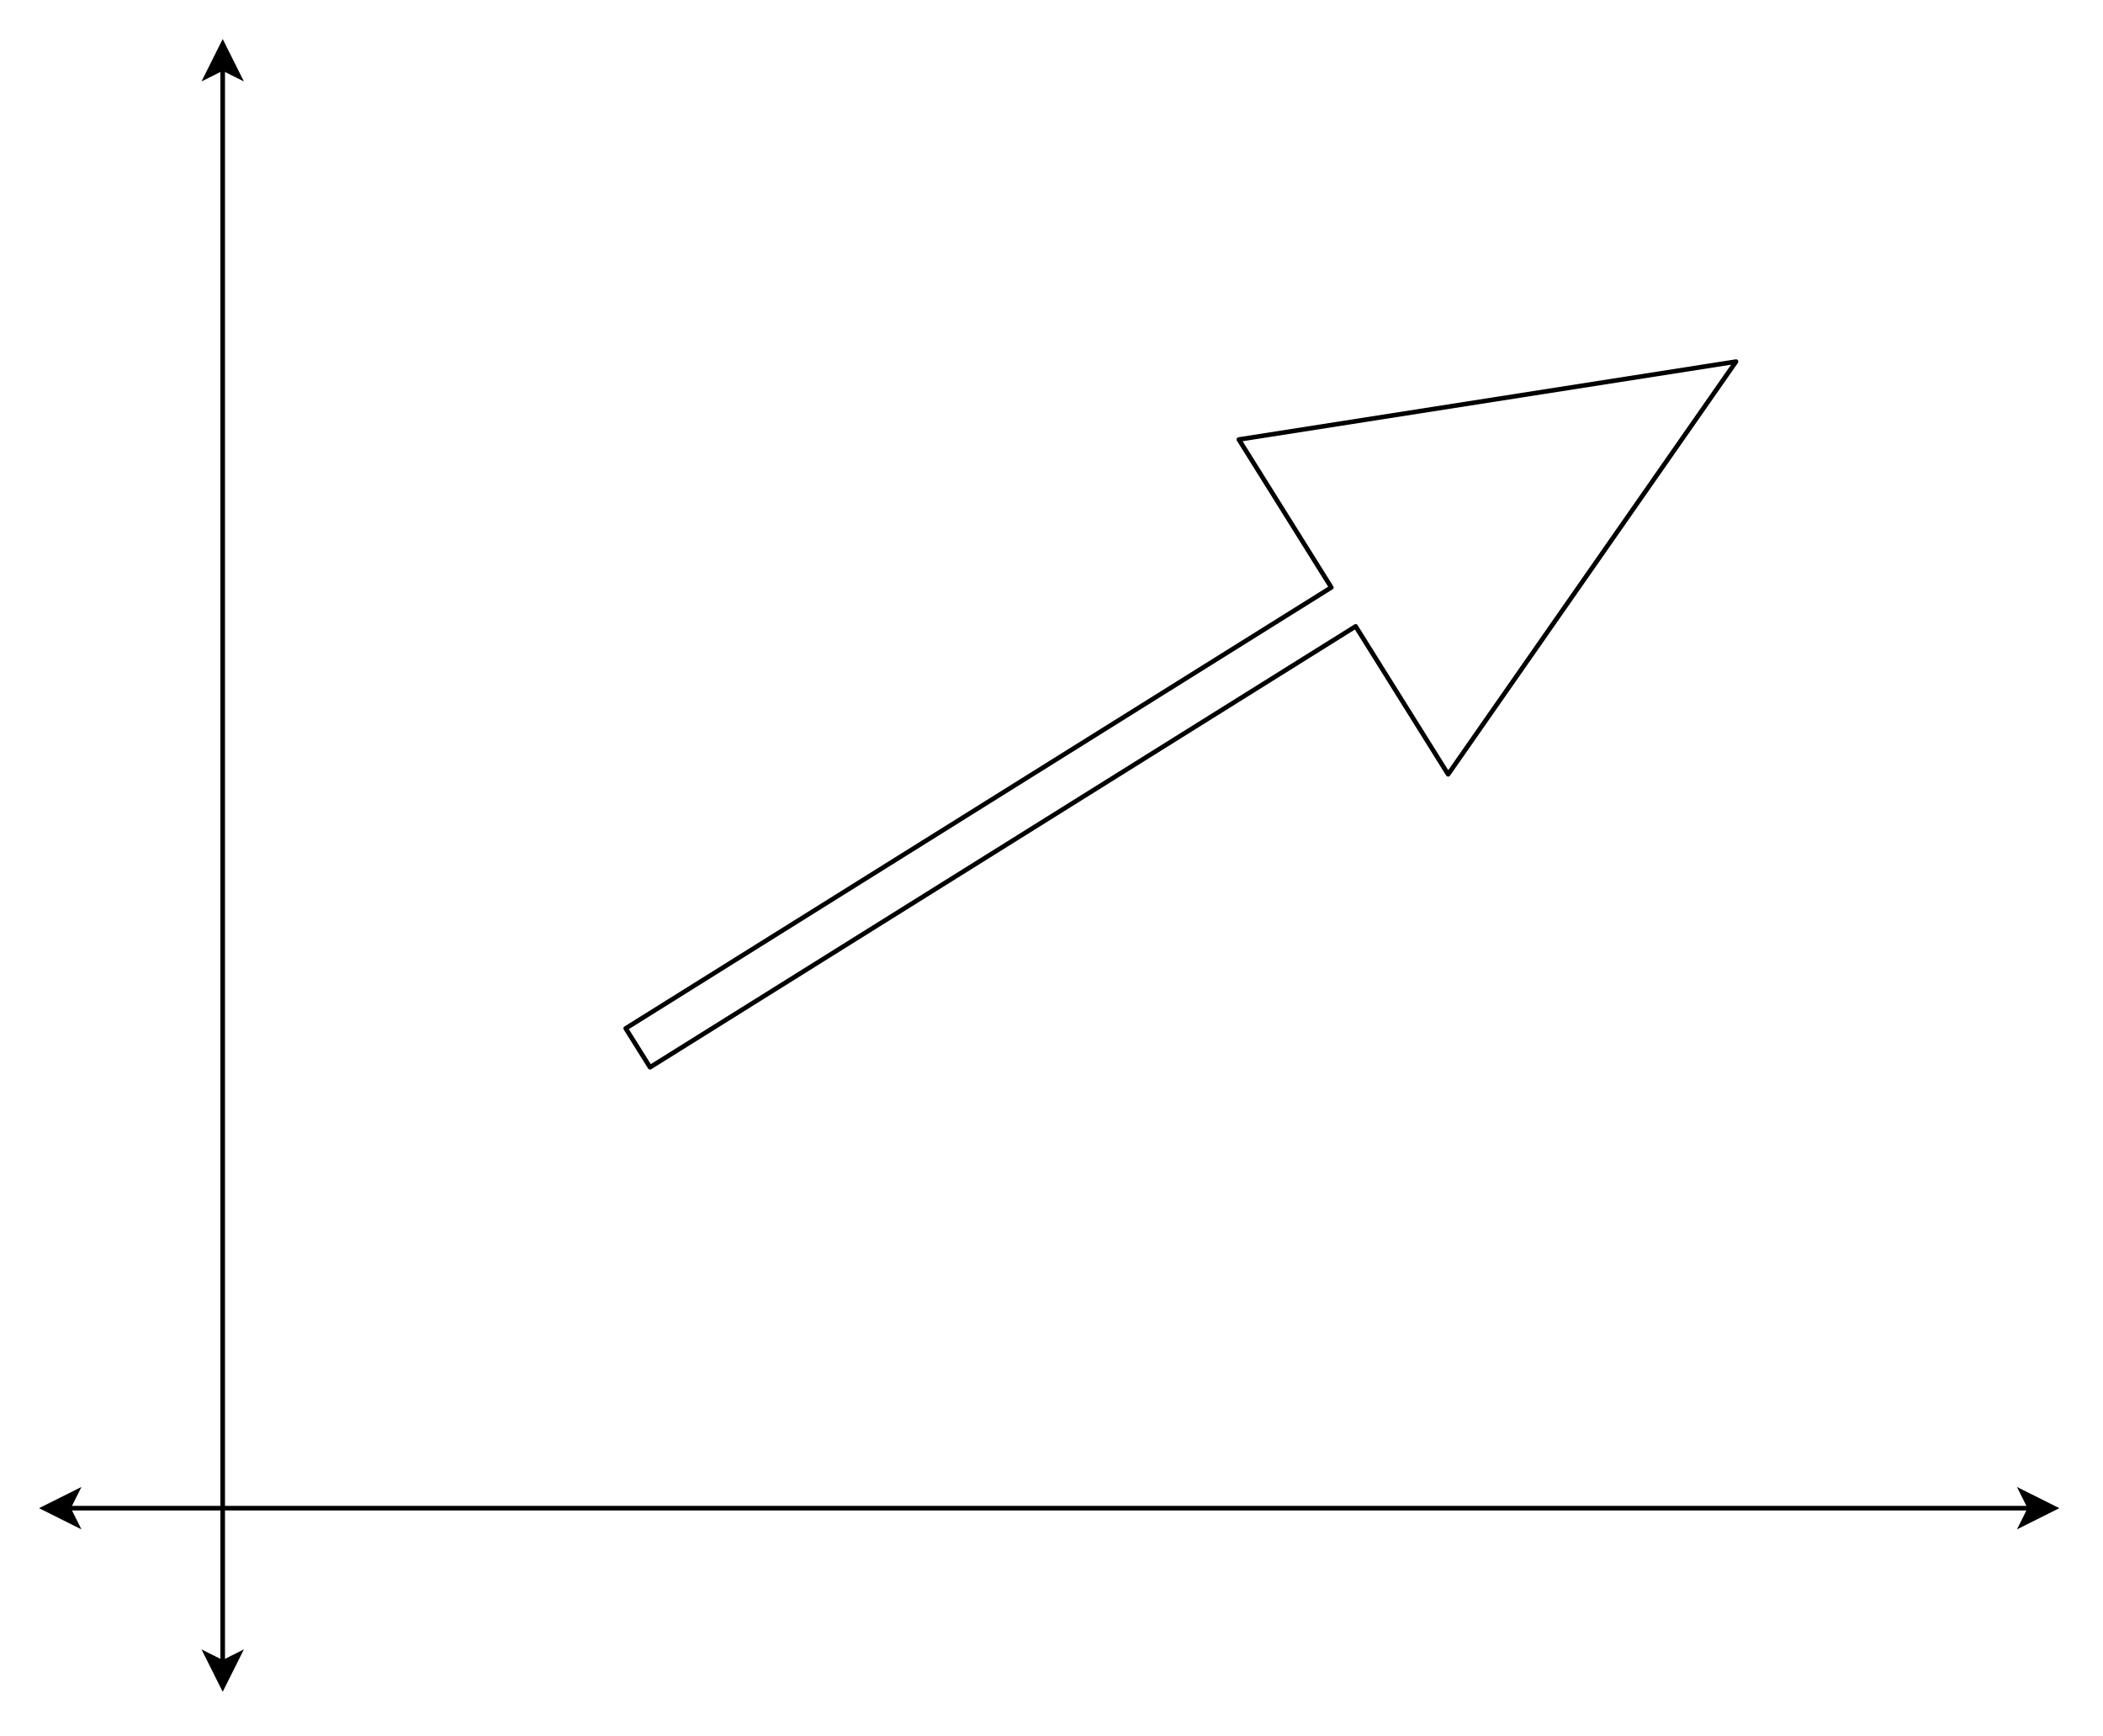
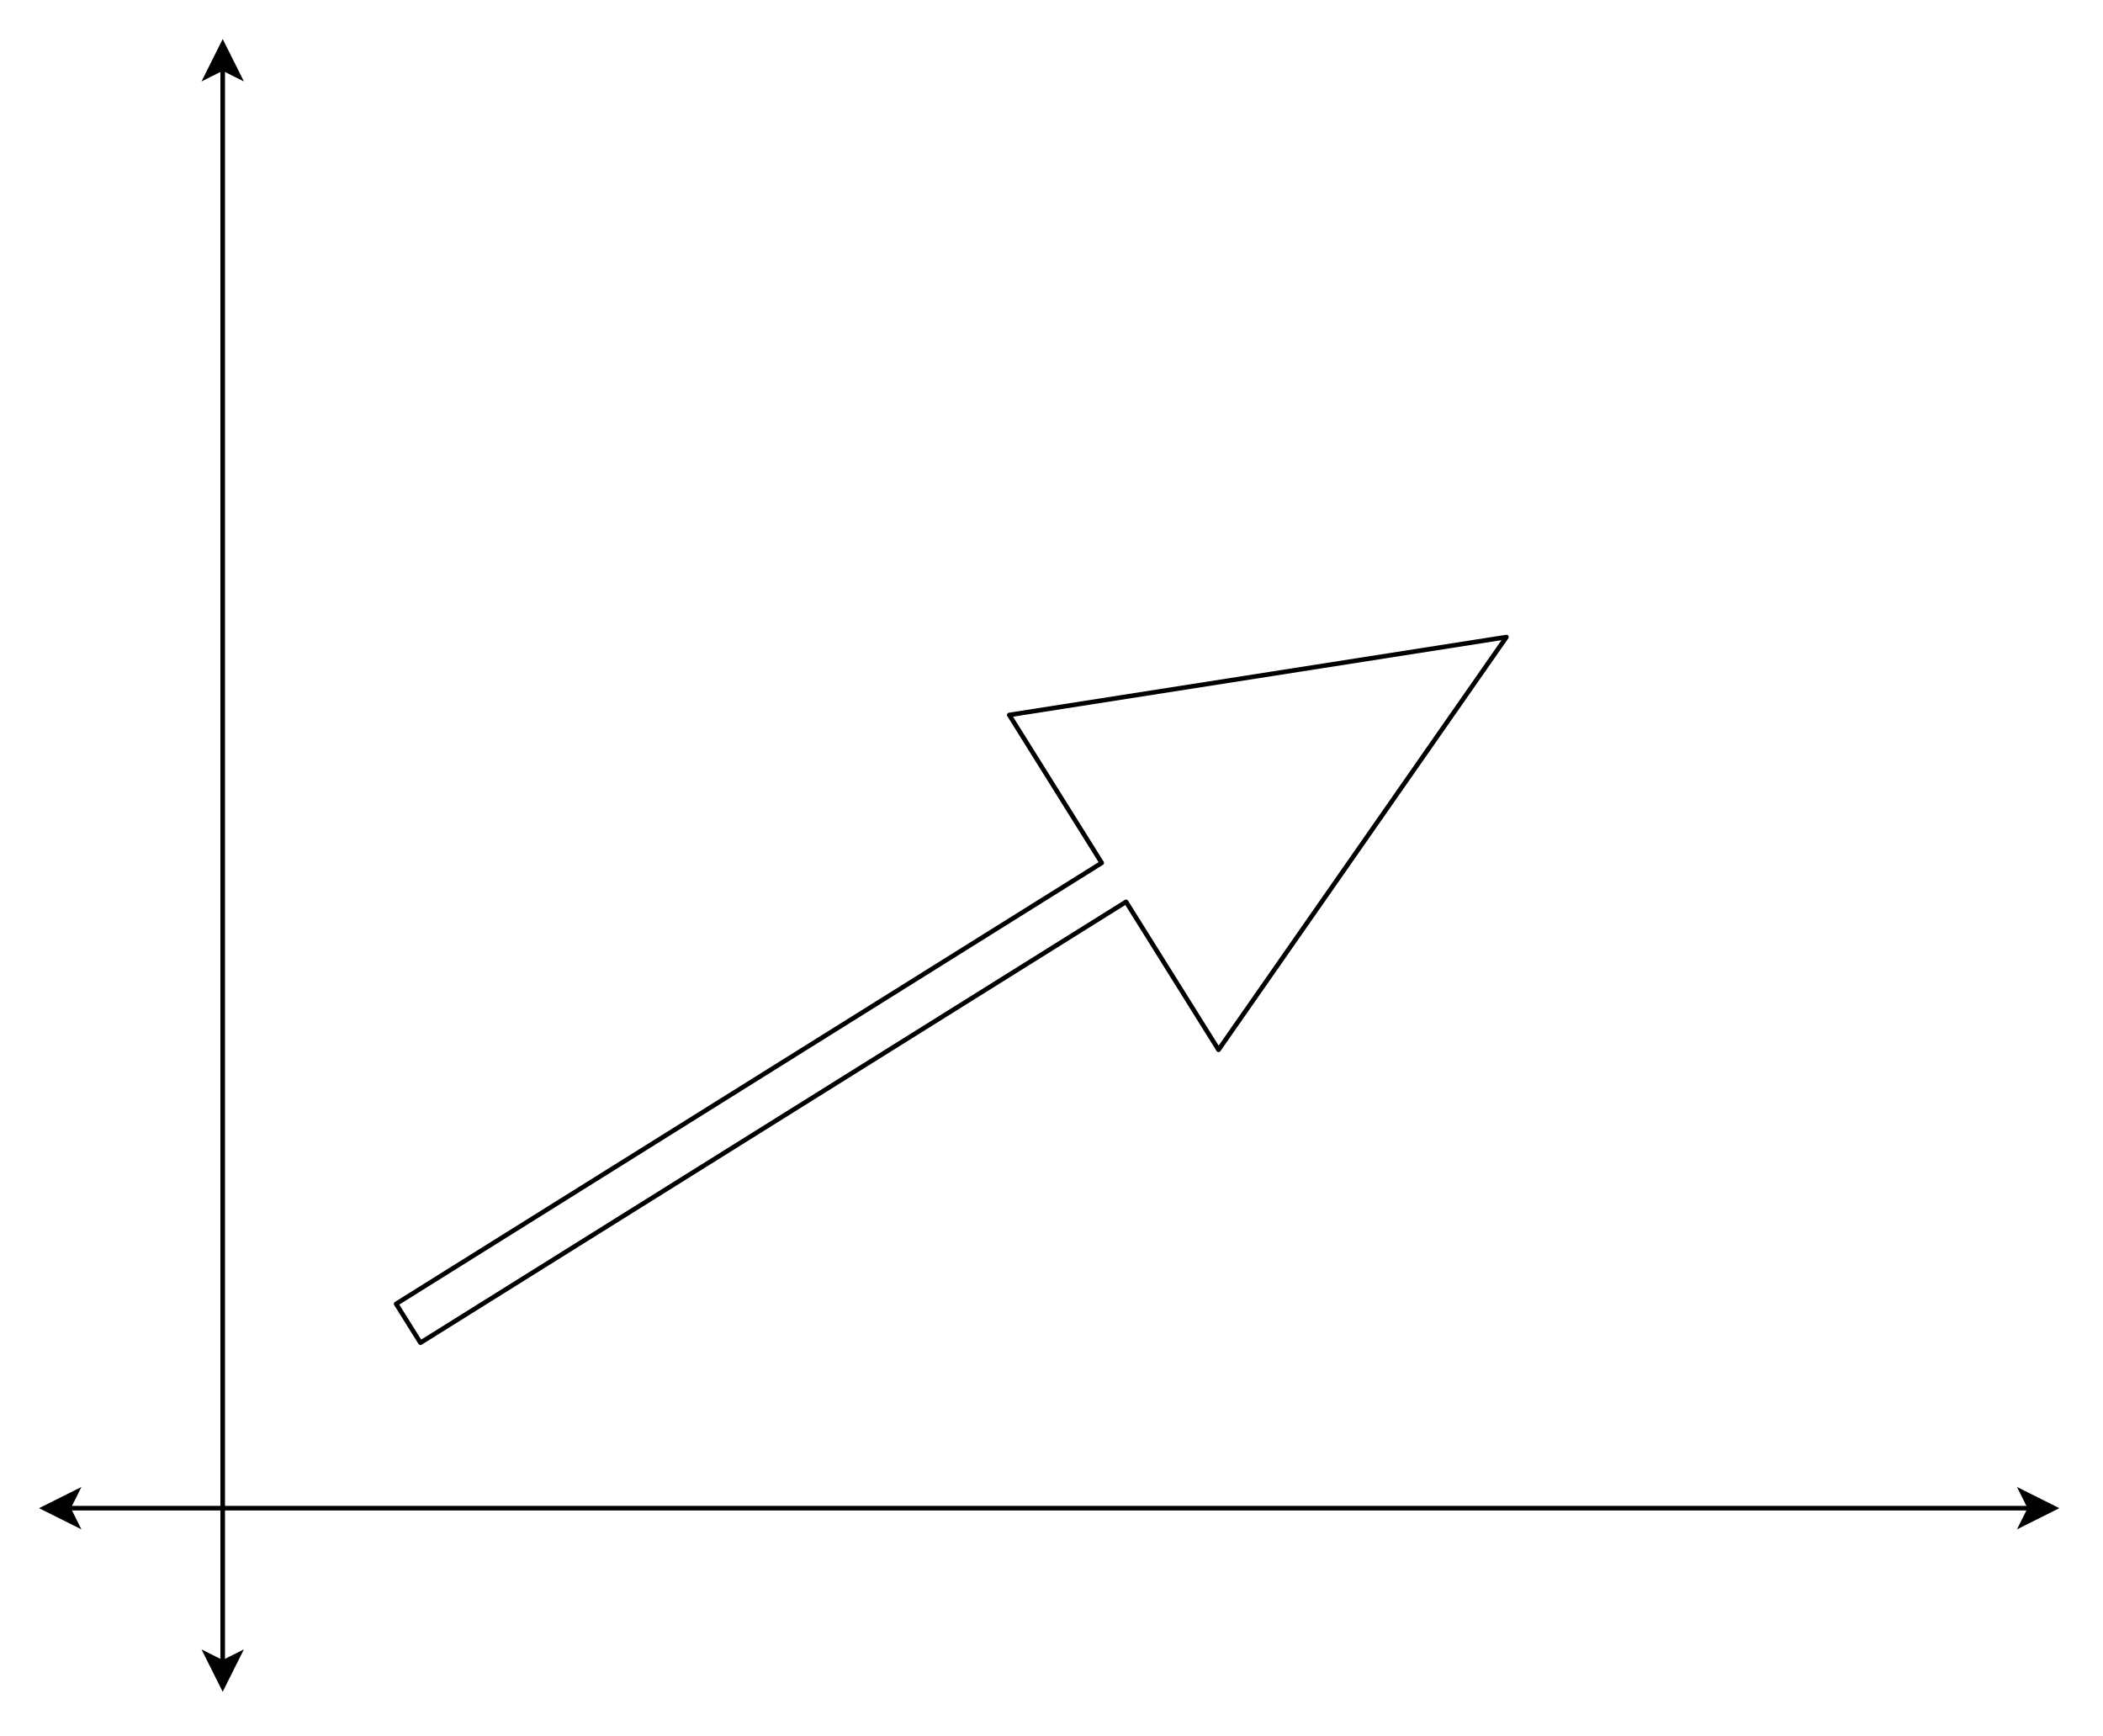
- <svg xmlns="http://www.w3.org/2000/svg" version="1.1" width="458px" height="378px" viewBox="-0.5 -0.5 458 378" content="&lt;mxfile host=&quot;app.diagrams.net&quot; modified=&quot;2021-07-27T13:54:40.866Z&quot; agent=&quot;5.0 (X11; Linux x86_64) AppleWebKit/537.36 (KHTML, like Gecko) Chrome/92.0.452.107 Safari/537.36&quot; etag=&quot;q64If1GUz4x2sMVty4j_&quot; version=&quot;14.9.2&quot; type=&quot;github&quot;&gt;&lt;diagram id=&quot;esS2HNG6KFydLUVkfevG&quot; name=&quot;Page-1&quot;&gt;5ZVdT4MwFIZ/DZczQPd5qfvSmCXGmWi8MZWeQbNCZ+k2tl9vJ4dBx3Rm0cTEG1Kenr49fd8GHNKPs7Gii2giGQjHd1nmkIHj+23SM88d2OSg1WnmIFSc5cgrwZRvAaGLdMkZpFahllJovrBhIJMEAm0xqpRc22UzKexdFzSEGpgGVNTpI2c6Qtp23XLiGngY4da9YiKmRTGCNKJMriuIDB3SV1LqfBRnfRA77wpf8nWjT2b3jSlI9HcWzCbdYNvoDXsvyW0WzeHpdTRtYBgrKpZ4YGxWbwoHTN+L3XAmILvcOeqQK0gYDgeBoGnKAwMjHQsDvHy+cKvTyt8xWkIu/I4h9e7xQMCsQPAsY5AxaLUxBesyhhZaG1UCKJgCQTVf2TFSvA3hXm6/w53kphPfxYvrdVAH763fdm2JVC5VALiqavuBUNOzhTzvQEhTFYKuCZlB5dgl+kj1eMLz8c2bGt5v4ZmkLf+BRQwaDe90wkfTTE1f+suQ/3qETdt4cnaC3RNCv5yg/28TPDC+6Z6ZYE3nh/Izr+X3Oy8vf4Jk+A4=&lt;/diagram&gt;&lt;/mxfile&gt;" resource="https://app.diagrams.net/#Hmikee-AI%2FBitcoin-Price-Prediction%2Fmain%2Fnew.svg">
+ <svg xmlns="http://www.w3.org/2000/svg" version="1.1" width="458px" height="378px" viewBox="-0.5 -0.5 458 378" content="&lt;mxfile host=&quot;app.diagrams.net&quot; modified=&quot;2021-07-27T13:54:44.796Z&quot; agent=&quot;5.0 (X11; Linux x86_64) AppleWebKit/537.36 (KHTML, like Gecko) Chrome/92.0.452.107 Safari/537.36&quot; etag=&quot;CX9WPySnLpBlJ6x7xs0y&quot; version=&quot;14.9.2&quot; type=&quot;github&quot;&gt;&lt;diagram id=&quot;esS2HNG6KFydLUVkfevG&quot; name=&quot;Page-1&quot;&gt;5ZVbT8IwFIB/zR4x28r1UblpDIkRE40vpq6HraFbsSsw+PUWd8o2hmKIJia+kPbr6enp+RrmkH6cjRVdRBPJQDi+yzKHDBzfb5Oe+d2BTQ5anWYOQsVZjrwCTPkWELpIl5xBWgnUUgrNF1UYyCSBQFcYVUquq2EzKaqnLmgINTANqKjTR850hLTtusXCNfAwwqN7diGmNhhBGlEm1yVEhg7pKyl1PoqzPohd72xf8n2jT1b3hSlI9Hc2zCbdYNvoDXsvyW0WzeHpdTRtoIwVFUu8MBarN7YDpu7FbjgTkF3uOuqQK0gYDgeBoGnKAwMjHQsDvHzddqvTyueolpALv2NIvXq8ELCKELzLGGQMWm1MwLrQ0MLWRiUBlikQVPNVVSPF1xDu0+1PuJPcVOK7+HA9qw3fLbFzmyKVSxUA7iq3/SARaVcTeZ2DRJqqEHQtkRmUrl2gD6vHDc/HN29qeL+FZ5K2/AcWMWg0vNOGj9pMTV36S8l/XWHzwGD7TIPN7olEv2zQ/7cGDxrfdM80WMvzQ/7MtPj/zsOLjyAZvgM=&lt;/diagram&gt;&lt;/mxfile&gt;" resource="https://app.diagrams.net/#Hmikee-AI%2FBitcoin-Price-Prediction%2Fmain%2Fnew.svg">
  <defs />
  <g>
-     <path d="M 141.07 231.97 L 135.77 223.5 L 289.44 127.45 L 269.3 95.23 L 377.58 78.26 L 314.88 168.16 L 294.74 135.93 Z" fill="none" stroke="#000000" stroke-linejoin="round" stroke-miterlimit="10" pointer-events="all" />
+     <path d="M 91.07 291.97 L 85.77 283.5 L 239.44 187.45 L 219.3 155.23 L 327.58 138.26 L 264.88 228.16 L 244.74 195.93 Z" fill="none" stroke="#000000" stroke-linejoin="round" stroke-miterlimit="10" pointer-events="all" />
    <path d="M 14.37 328 L 441.63 328" fill="none" stroke="#000000" stroke-miterlimit="10" pointer-events="stroke" />
    <path d="M 9.12 328 L 16.12 324.5 L 14.37 328 L 16.12 331.5 Z" fill="#000000" stroke="#000000" stroke-miterlimit="10" pointer-events="all" />
    <path d="M 446.88 328 L 439.88 331.5 L 441.63 328 L 439.88 324.5 Z" fill="#000000" stroke="#000000" stroke-miterlimit="10" pointer-events="all" />
    <path d="M 48 361.63 L 48 14.37" fill="none" stroke="#000000" stroke-miterlimit="10" pointer-events="stroke" />
    <path d="M 48 366.88 L 44.5 359.88 L 48 361.63 L 51.5 359.88 Z" fill="#000000" stroke="#000000" stroke-miterlimit="10" pointer-events="all" />
    <path d="M 48 9.12 L 51.5 16.12 L 48 14.37 L 44.5 16.12 Z" fill="#000000" stroke="#000000" stroke-miterlimit="10" pointer-events="all" />
  </g>
</svg>
